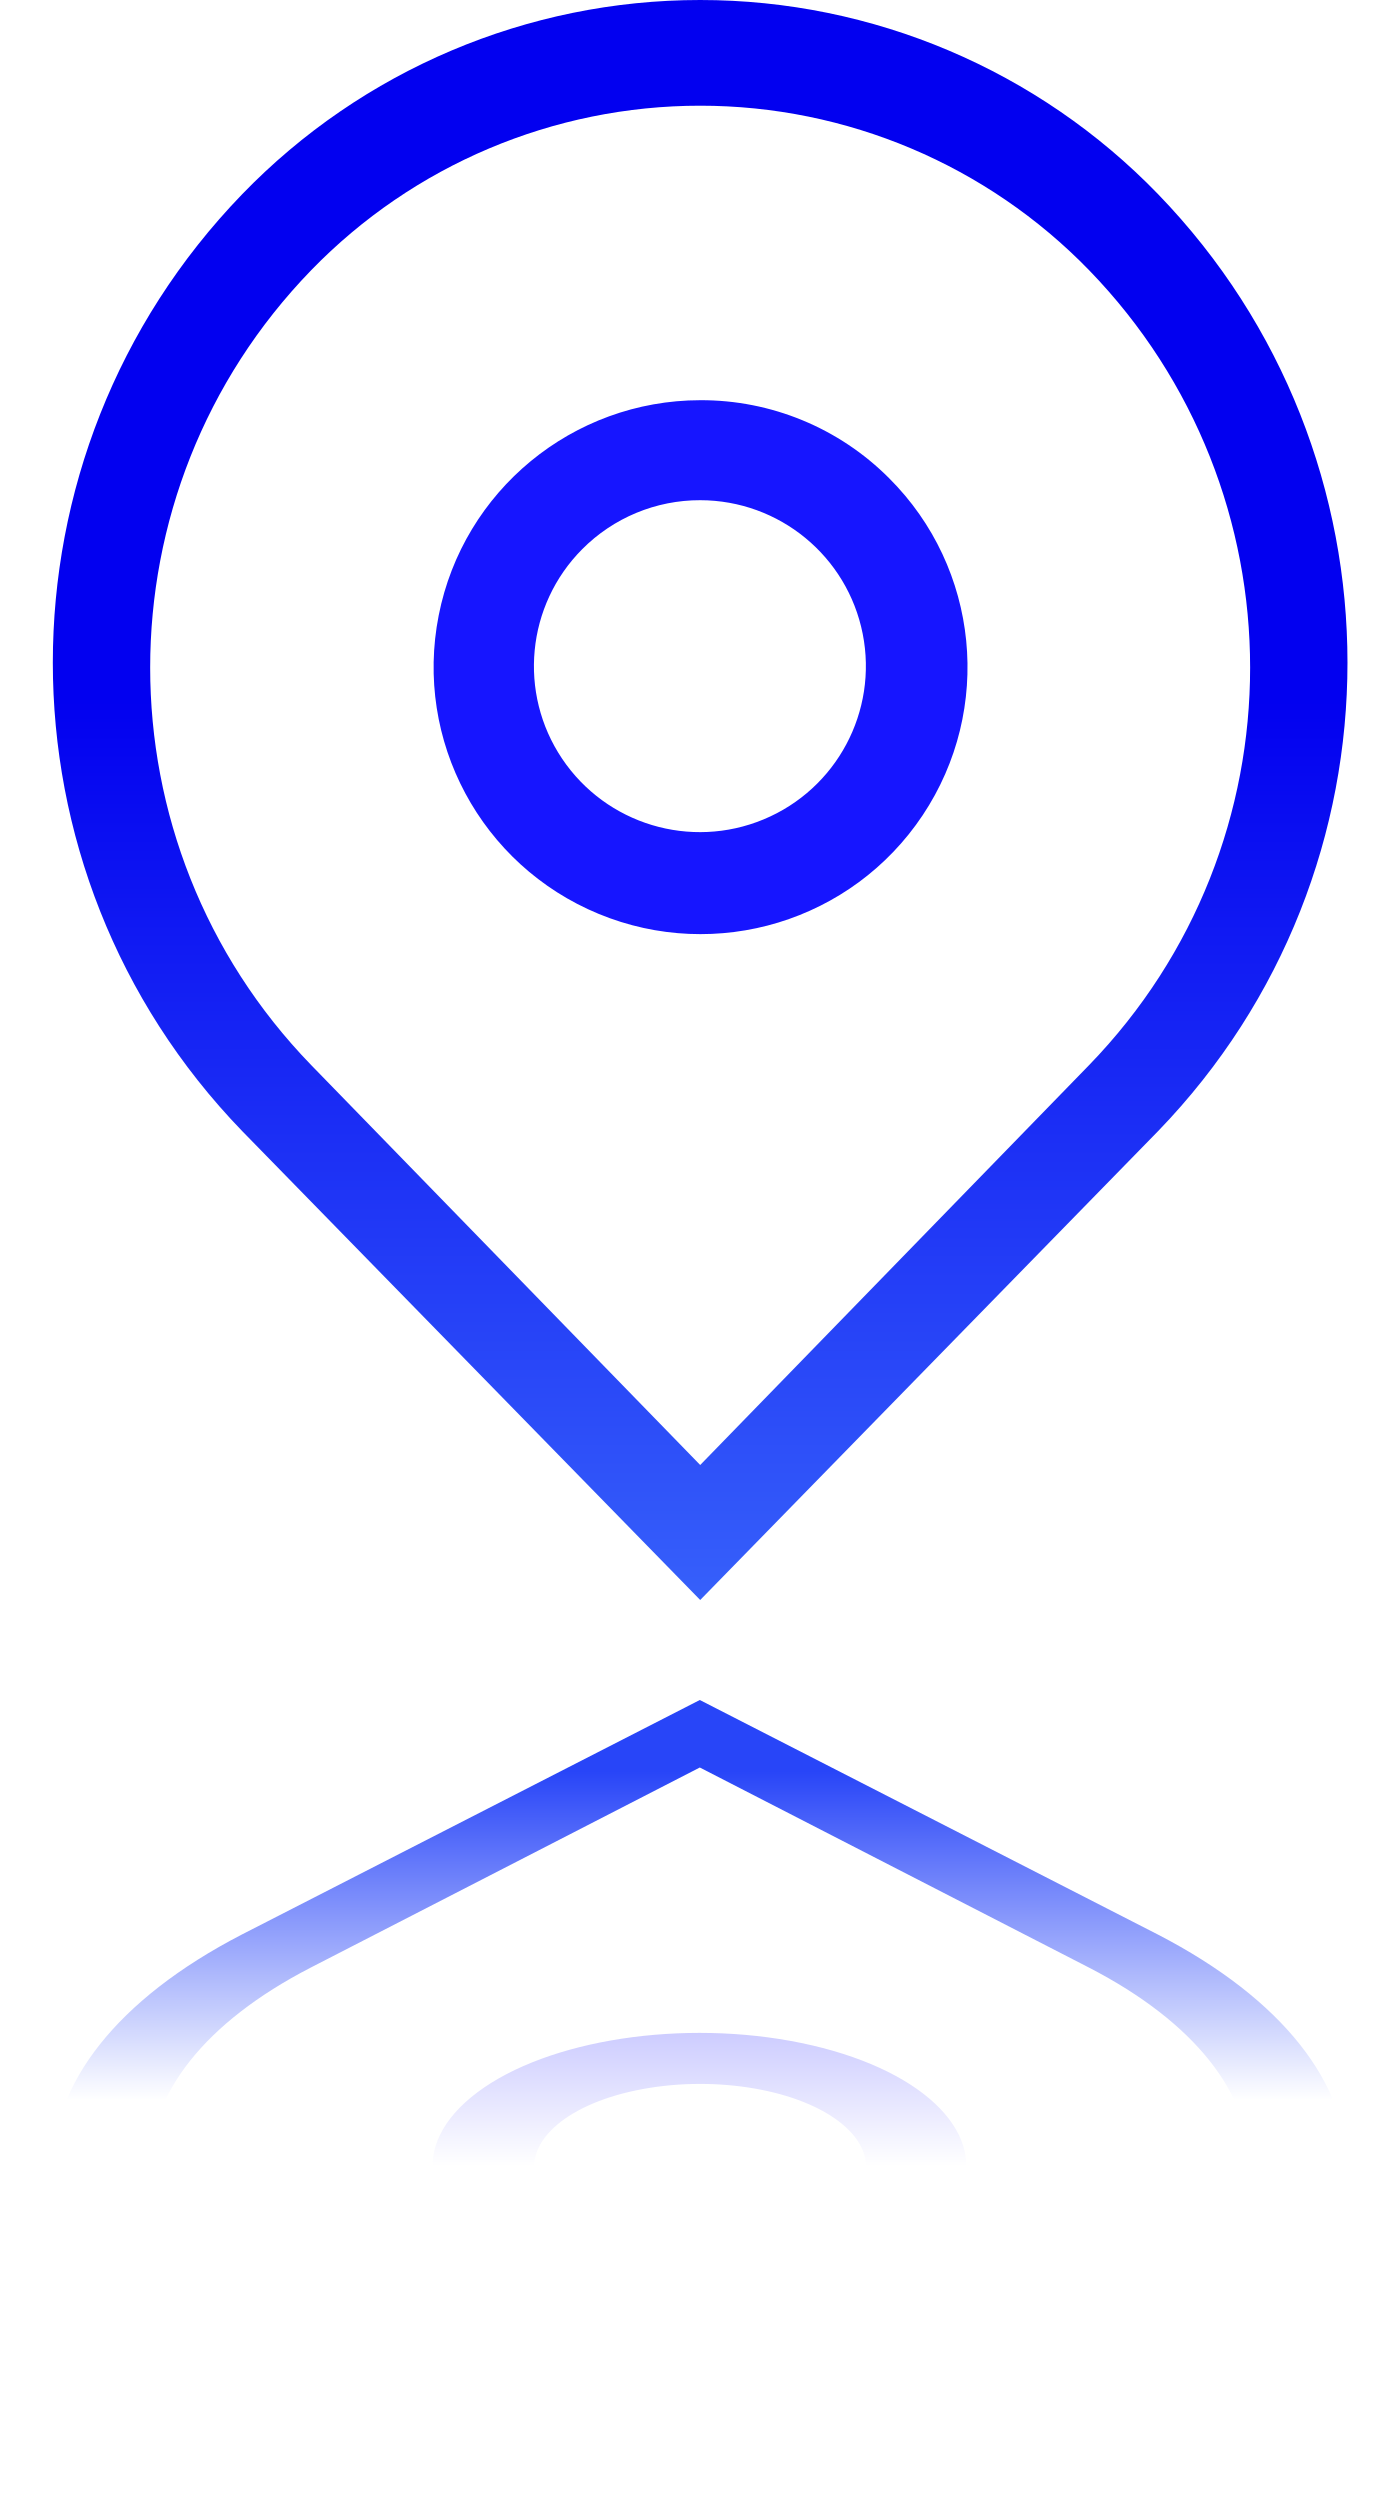
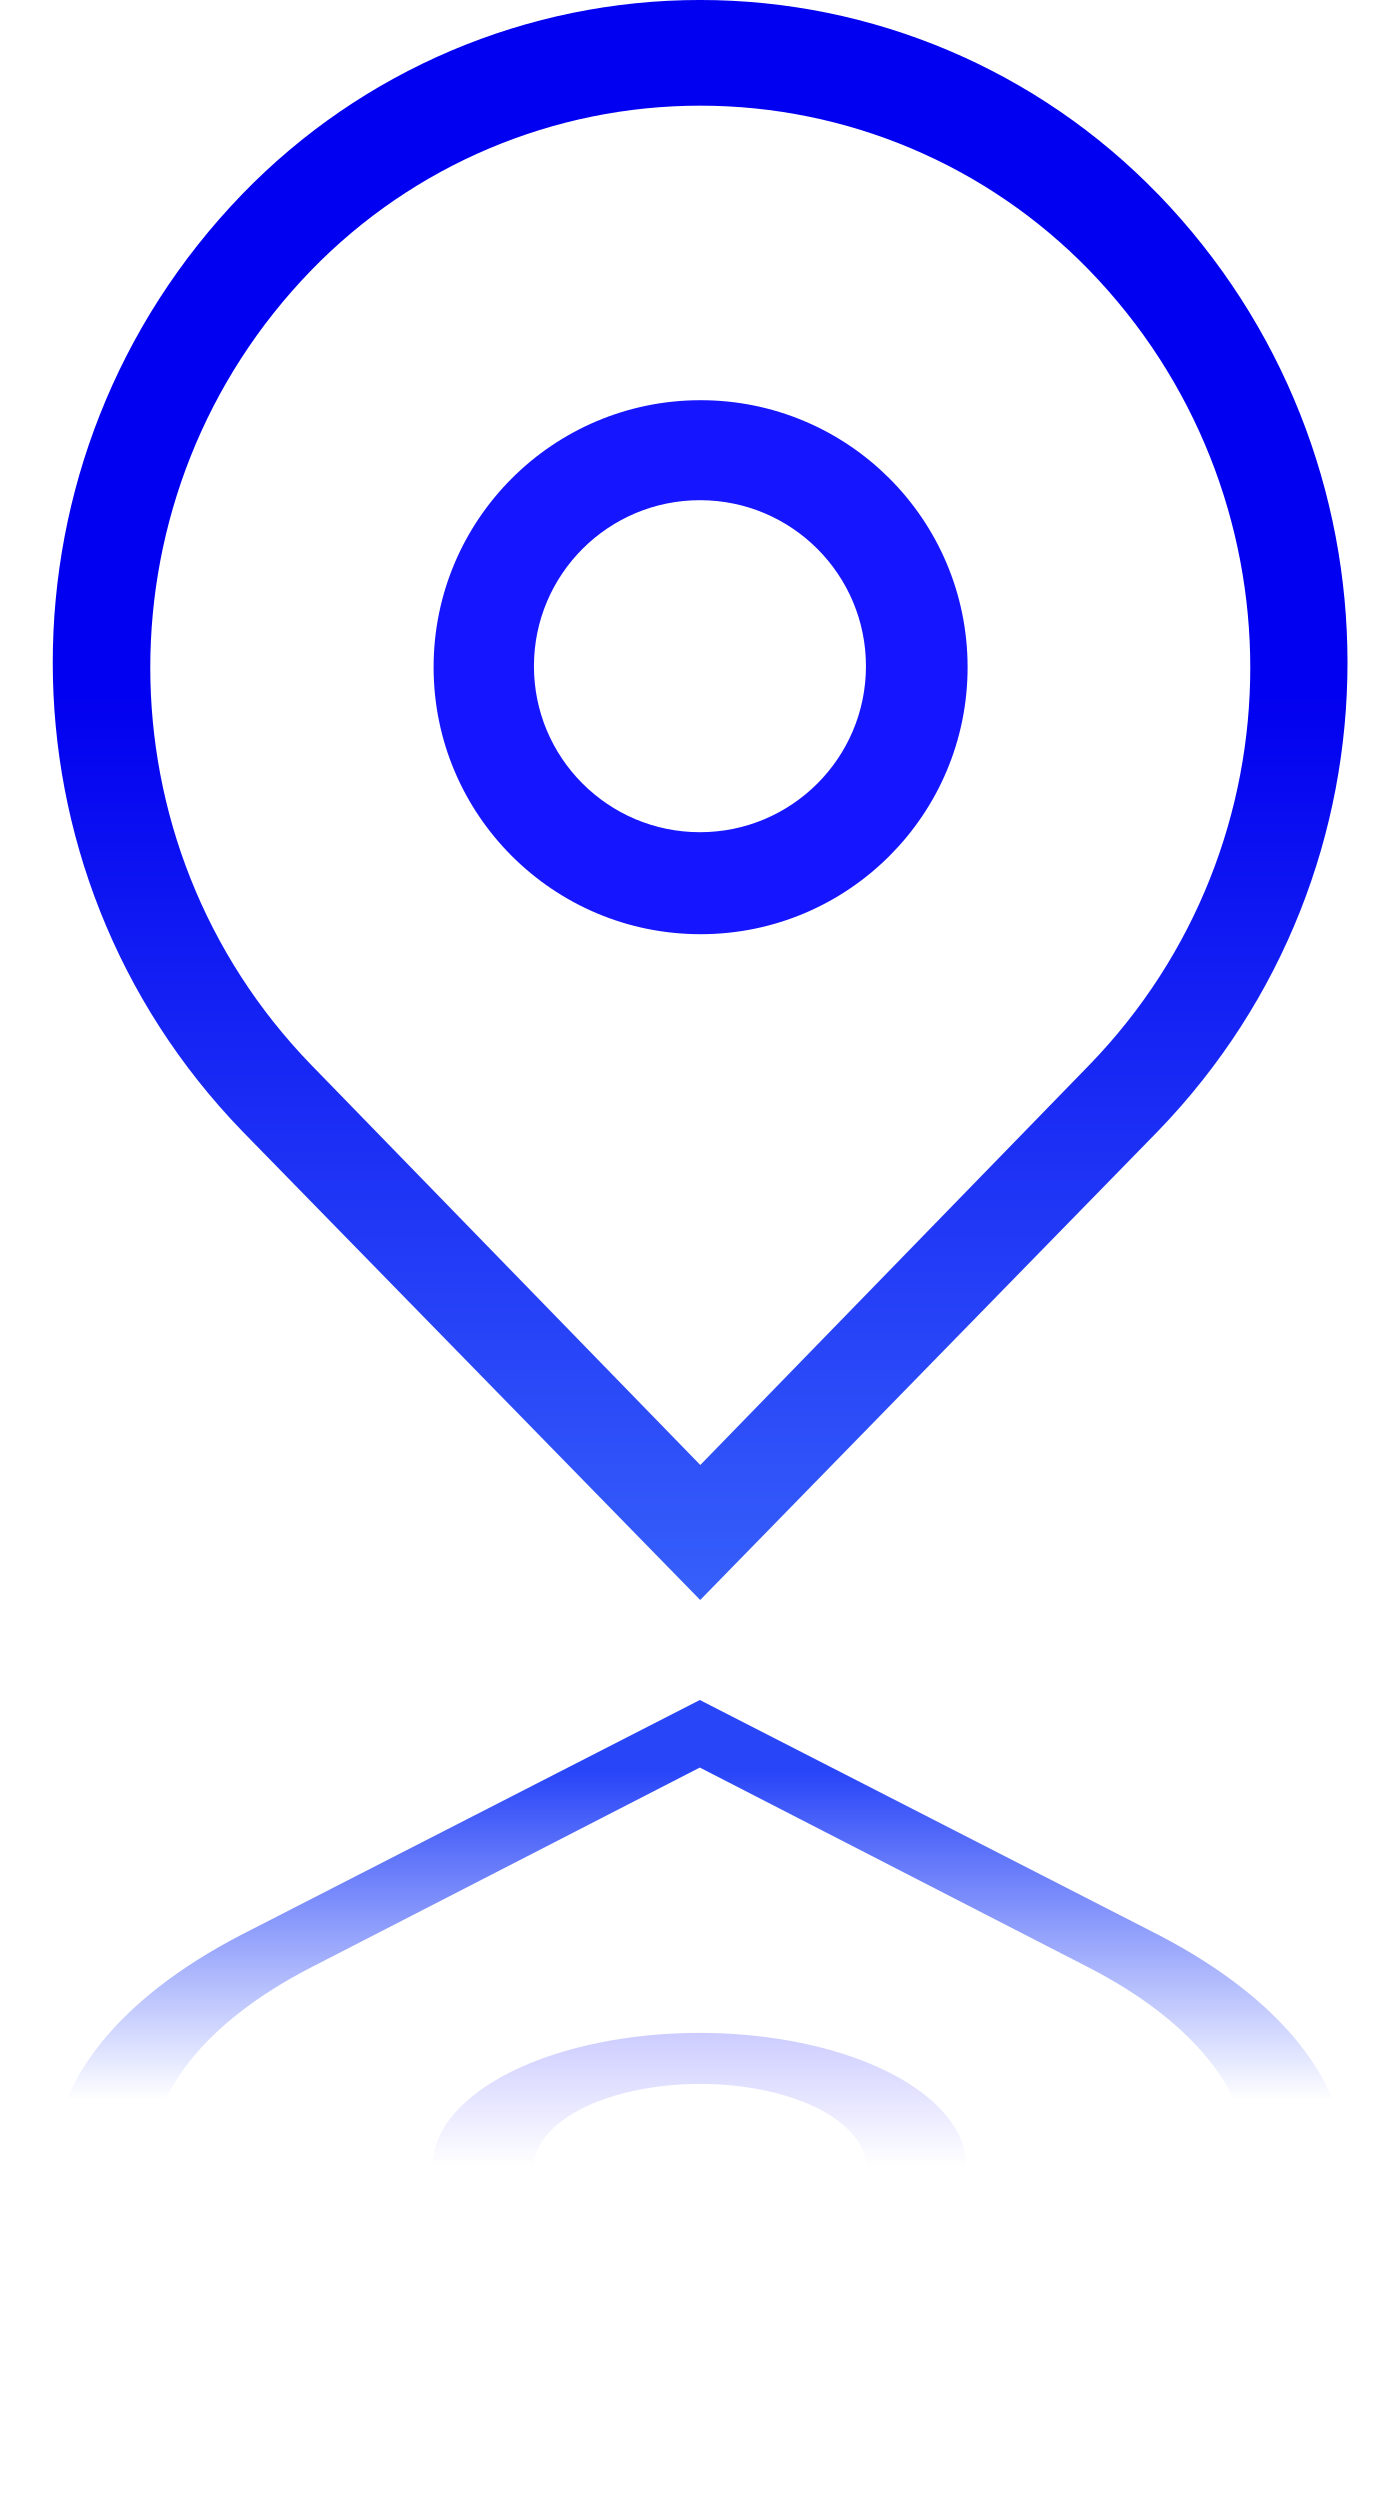
- <svg xmlns="http://www.w3.org/2000/svg" width="14px" height="25px" viewBox="0 0 14 25" version="1.1">
+ <svg xmlns="http://www.w3.org/2000/svg" width="14" height="25" viewBox="0 0 14 25">
  <defs>
-     <linearGradient x1="50%" y1="43.479%" x2="50%" y2="125.424%" id="linearGradient-1">
+     <linearGradient x1="50%" y1="43.479%" x2="50%" y2="125.424%" id="a">
      <stop stop-color="#0200F0" offset="0%" />
      <stop stop-color="#4E8BFF" offset="100%" />
    </linearGradient>
-     <linearGradient x1="50%" y1="115.674%" x2="50%" y2="50%" id="linearGradient-2">
+     <linearGradient x1="50%" y1="115.674%" x2="50%" y2="50%" id="b">
      <stop stop-color="#BDBCFF" offset="0%" />
-       <stop stop-color="#FFFFFF" offset="100%" />
+       <stop stop-color="#FFF" offset="100%" />
    </linearGradient>
-     <linearGradient x1="50%" y1="91.107%" x2="50%" y2="50%" id="linearGradient-3">
+     <linearGradient x1="50%" y1="91.107%" x2="50%" y2="50%" id="c">
      <stop stop-color="#2845F8" offset="0%" />
-       <stop stop-color="#FFFFFF" offset="100%" />
+       <stop stop-color="#FFF" offset="100%" />
    </linearGradient>
  </defs>
-   <g id="页面1" stroke="none" stroke-width="1" fill="none" fill-rule="evenodd">
-     <g id="s001解决方案" transform="translate(-117, -519)">
-       <g id="定位" transform="translate(116, 519)">
-         <g>
-           <rect id="矩形" fill="#000000" fill-rule="nonzero" opacity="0" x="0" y="0" width="16" height="16" />
-           <path d="M8.002,5.002 C8.793,5.003 9.473,5.562 9.627,6.338 C9.781,7.114 9.366,7.891 8.636,8.194 C7.905,8.498 7.062,8.243 6.621,7.587 C6.18,6.93 6.264,6.053 6.822,5.492 C7.134,5.178 7.559,5.001 8.002,5.002 L8.002,5.002 Z M8.002,4.002 C6.728,4.004 5.633,4.905 5.387,6.154 C5.14,7.404 5.81,8.653 6.987,9.139 C8.164,9.625 9.521,9.212 10.227,8.152 C10.933,7.092 10.793,5.681 9.891,4.782 C9.391,4.28 8.71,3.999 8.002,4.002 L8.002,4.002 Z" id="形状" fill="#1615FF" fill-rule="nonzero" />
-           <path d="M12.581,1.942 C11.381,0.701 9.728,-4.81038964e-06 8.002,-4.81038964e-06 C6.275,-4.81038964e-06 4.622,0.701 3.422,1.942 C0.897,4.555 0.897,8.699 3.422,11.311 L8.002,16 L12.581,11.311 C15.106,8.699 15.106,4.555 12.581,1.942 Z M8.002,14.65 L4.112,10.651 C1.965,8.436 1.965,4.917 4.112,2.702 C5.133,1.65 6.536,1.057 8.002,1.057 C9.467,1.057 10.87,1.65 11.891,2.702 C14.038,4.917 14.038,8.436 11.891,10.651 L8.002,14.65 Z" id="形状" fill="url(#linearGradient-1)" fill-rule="nonzero" />
-         </g>
-         <g id="定位备份" transform="translate(8, 21) rotate(-180) translate(-8, -21) translate(0, 17)">
-           <rect id="矩形" fill="#000000" fill-rule="nonzero" opacity="0" x="0" y="0" width="16" height="8" />
-           <path d="M8.002,2.501 C8.793,2.502 9.473,2.781 9.627,3.169 C9.781,3.557 9.366,3.946 8.636,4.097 C7.905,4.249 7.062,4.122 6.621,3.793 C6.18,3.465 6.264,3.026 6.822,2.746 C7.134,2.589 7.559,2.501 8.002,2.501 L8.002,2.501 Z M8.002,2.001 C6.728,2.002 5.633,2.453 5.387,3.077 C5.14,3.702 5.81,4.327 6.987,4.57 C8.164,4.813 9.521,4.606 10.227,4.076 C10.933,3.546 10.793,2.841 9.891,2.391 C9.391,2.14 8.71,1.999 8.002,2.001 L8.002,2.001 Z" id="形状" fill="url(#linearGradient-2)" fill-rule="nonzero" />
-           <path d="M12.581,0.971 C11.381,0.351 9.728,-2.40519512e-06 8.002,-2.40519512e-06 C6.275,-2.40519512e-06 4.622,0.351 3.422,0.971 C0.897,2.277 0.897,4.349 3.422,5.655 L8.002,8 L12.581,5.655 C15.106,4.349 15.106,2.277 12.581,0.971 Z M8.002,7.325 L4.112,5.325 C1.965,4.218 1.965,2.458 4.112,1.351 C5.133,0.825 6.536,0.528 8.002,0.528 C9.467,0.528 10.87,0.825 11.891,1.351 C14.038,2.458 14.038,4.218 11.891,5.325 L8.002,7.325 Z" id="形状" fill="url(#linearGradient-3)" fill-rule="nonzero" />
-         </g>
-       </g>
+   <g fill-rule="nonzero" fill="none">
+     <path d="M7.002 5.002a1.66 1.66 0 1 1-.005 3.32 1.66 1.66 0 0 1 .005-3.32zm0-1a2.67 2.67 0 1 0 .008 5.34 2.67 2.67 0 0 0-.008-5.34z" fill="#1615FF" />
+     <path d="M12.58 1.942a6.369 6.369 0 0 0-9.158 0 6.739 6.739 0 0 0 0 9.369L8.002 16l4.579-4.69a6.739 6.739 0 0 0 0-9.368zM8.003 14.65l-3.89-4a5.709 5.709 0 0 1 0-7.948 5.42 5.42 0 0 1 7.779 0 5.709 5.709 0 0 1 0 7.949l-3.89 4z" fill="url(#a)" transform="translate(-1)" />
+     <g>
+       <path d="M8.002 2.5c.79.002 1.471.281 1.625.67.154.387-.26.776-.991.927-.73.152-1.574.025-2.015-.304-.44-.328-.357-.767.2-1.047.313-.157.738-.245 1.18-.245zm0-.499c-1.274.001-2.369.452-2.615 1.076-.247.625.423 1.25 1.6 1.493 1.177.243 2.534.036 3.24-.494.706-.53.566-1.235-.336-1.685-.5-.251-1.18-.392-1.89-.39z" fill="url(#b)" transform="rotate(-180 7.5 12.5)" />
+       <path d="M12.58.971C11.38.351 9.729 0 8.003 0c-1.727 0-3.38.35-4.58.971-2.525 1.306-2.525 3.378 0 4.684L8.002 8l4.579-2.345c2.525-1.306 2.525-3.378 0-4.684zM8.003 7.325l-3.89-2c-2.147-1.107-2.147-2.867 0-3.974C5.132.825 6.536.528 8.002.528c1.465 0 2.868.297 3.889.823 2.147 1.107 2.147 2.867 0 3.974l-3.89 2z" fill="url(#c)" transform="rotate(-180 7.5 12.5)" />
    </g>
  </g>
</svg>
